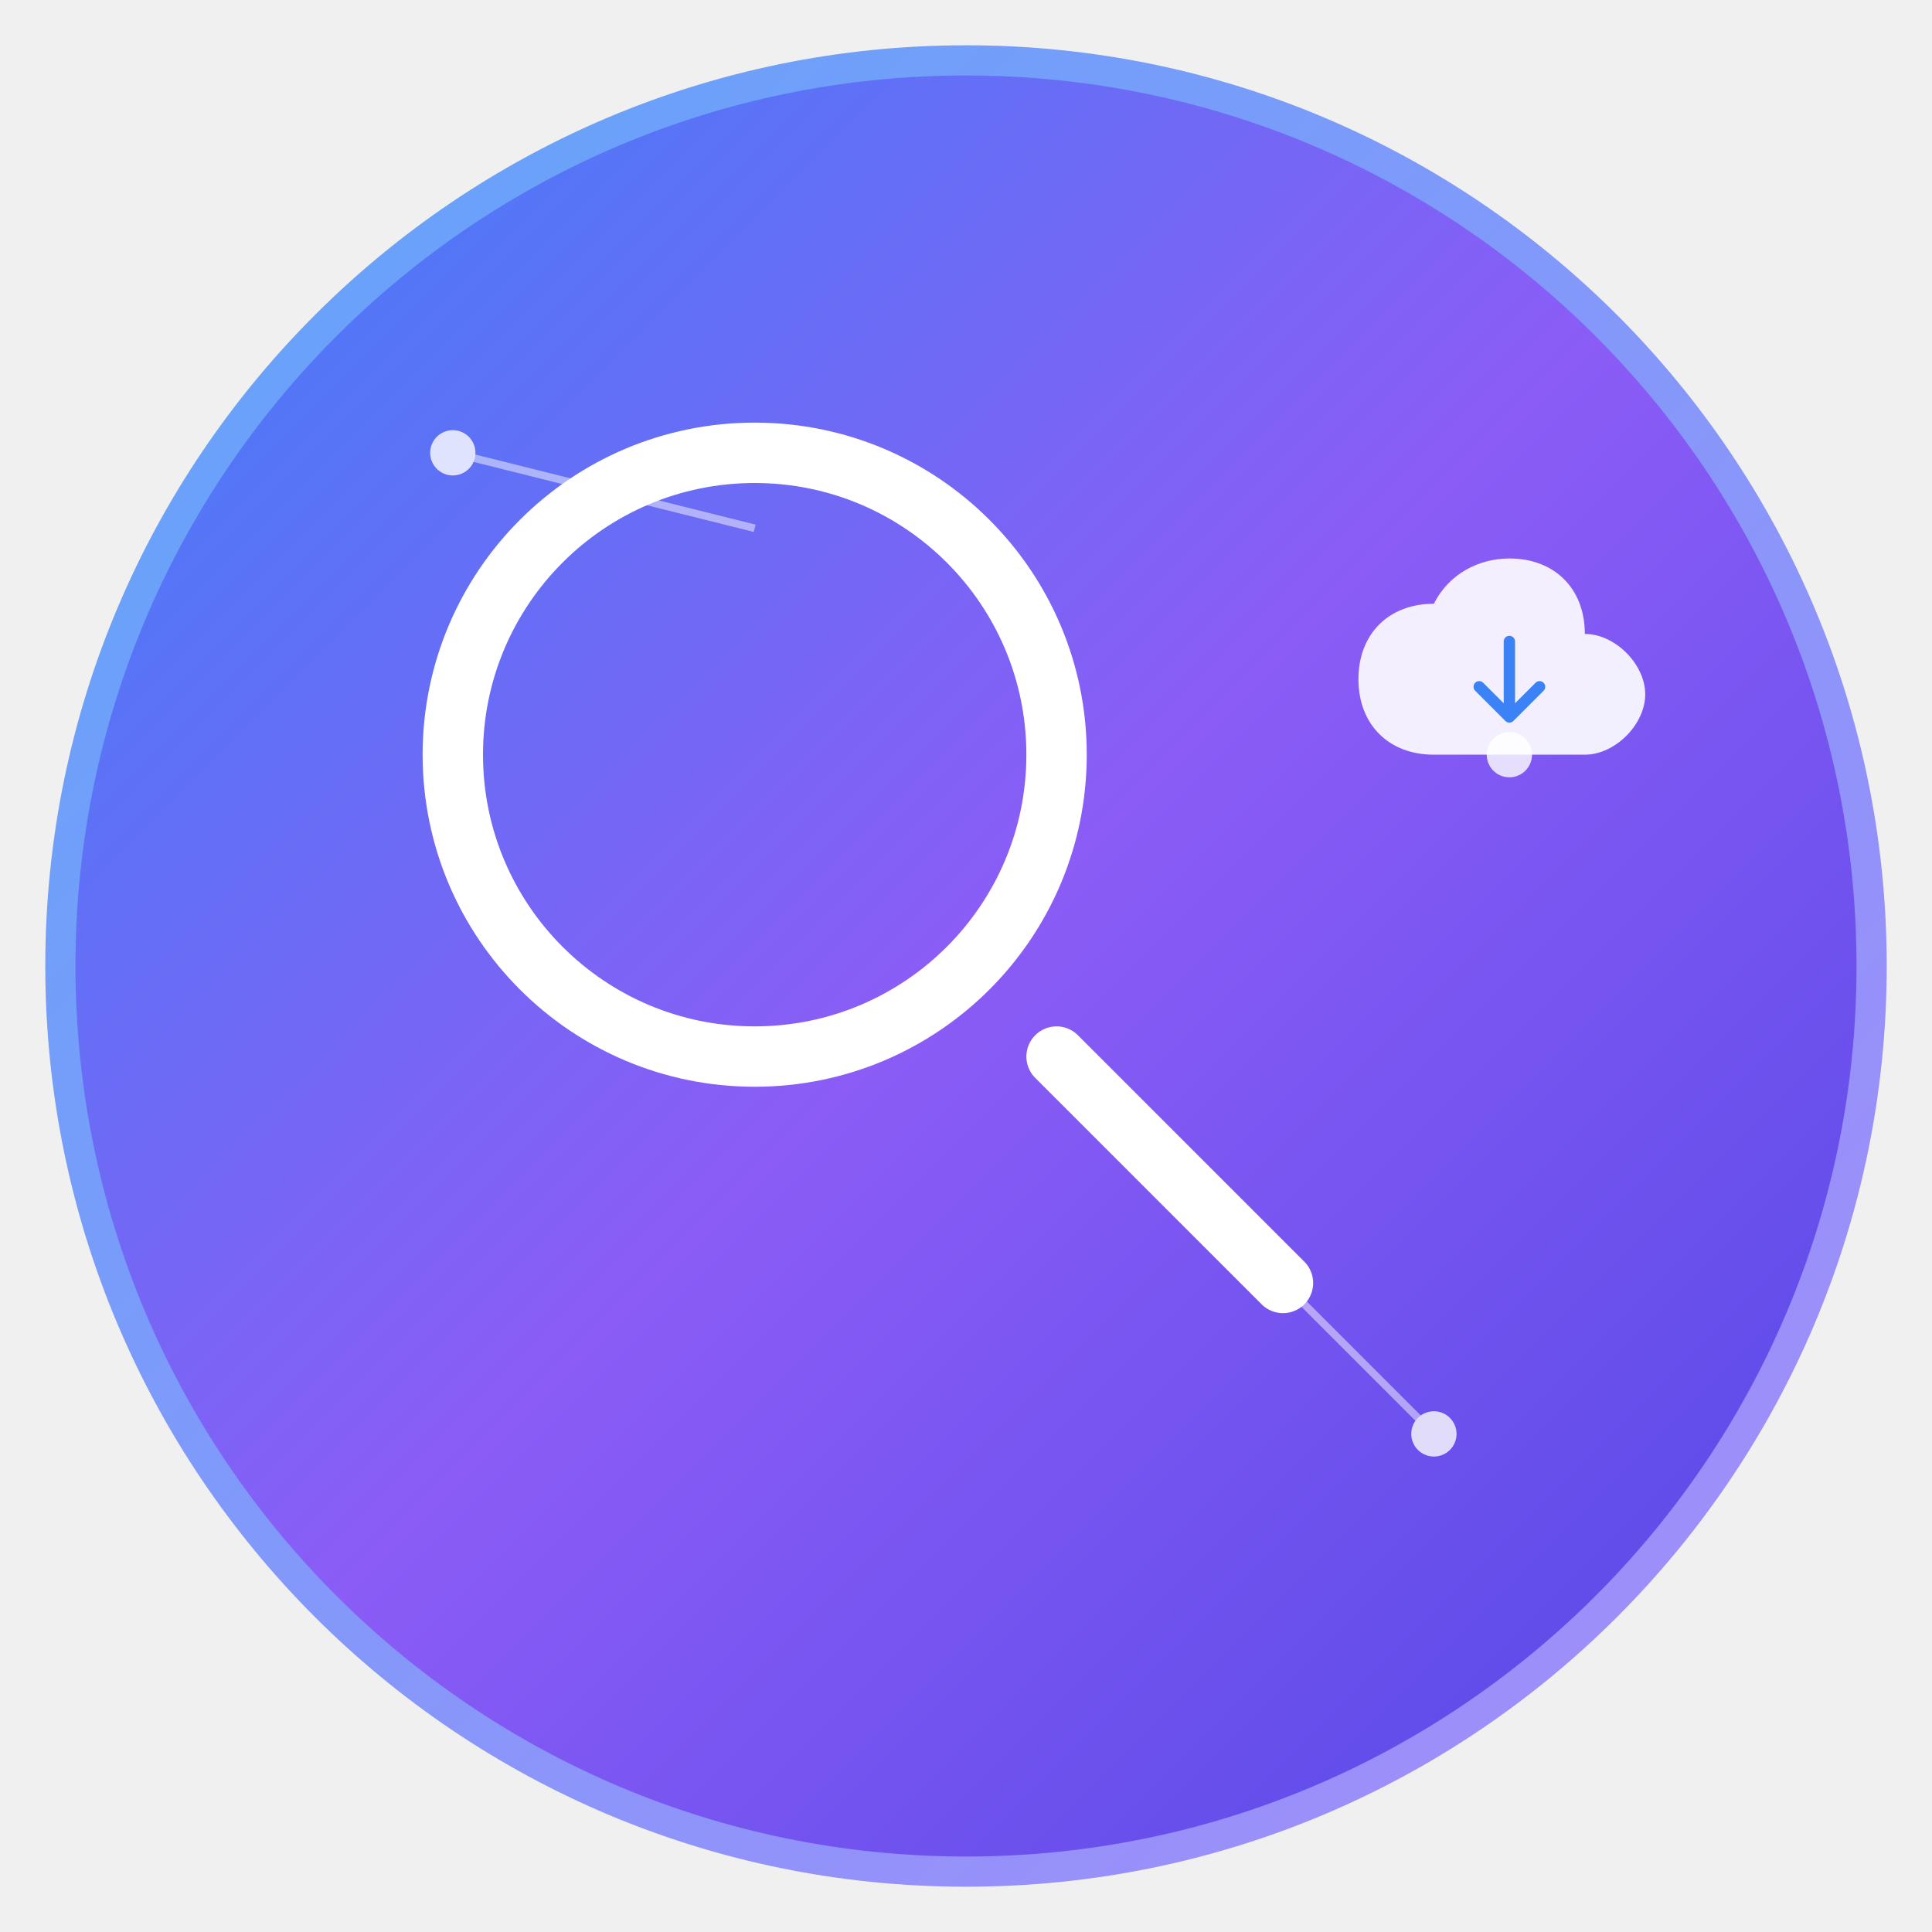
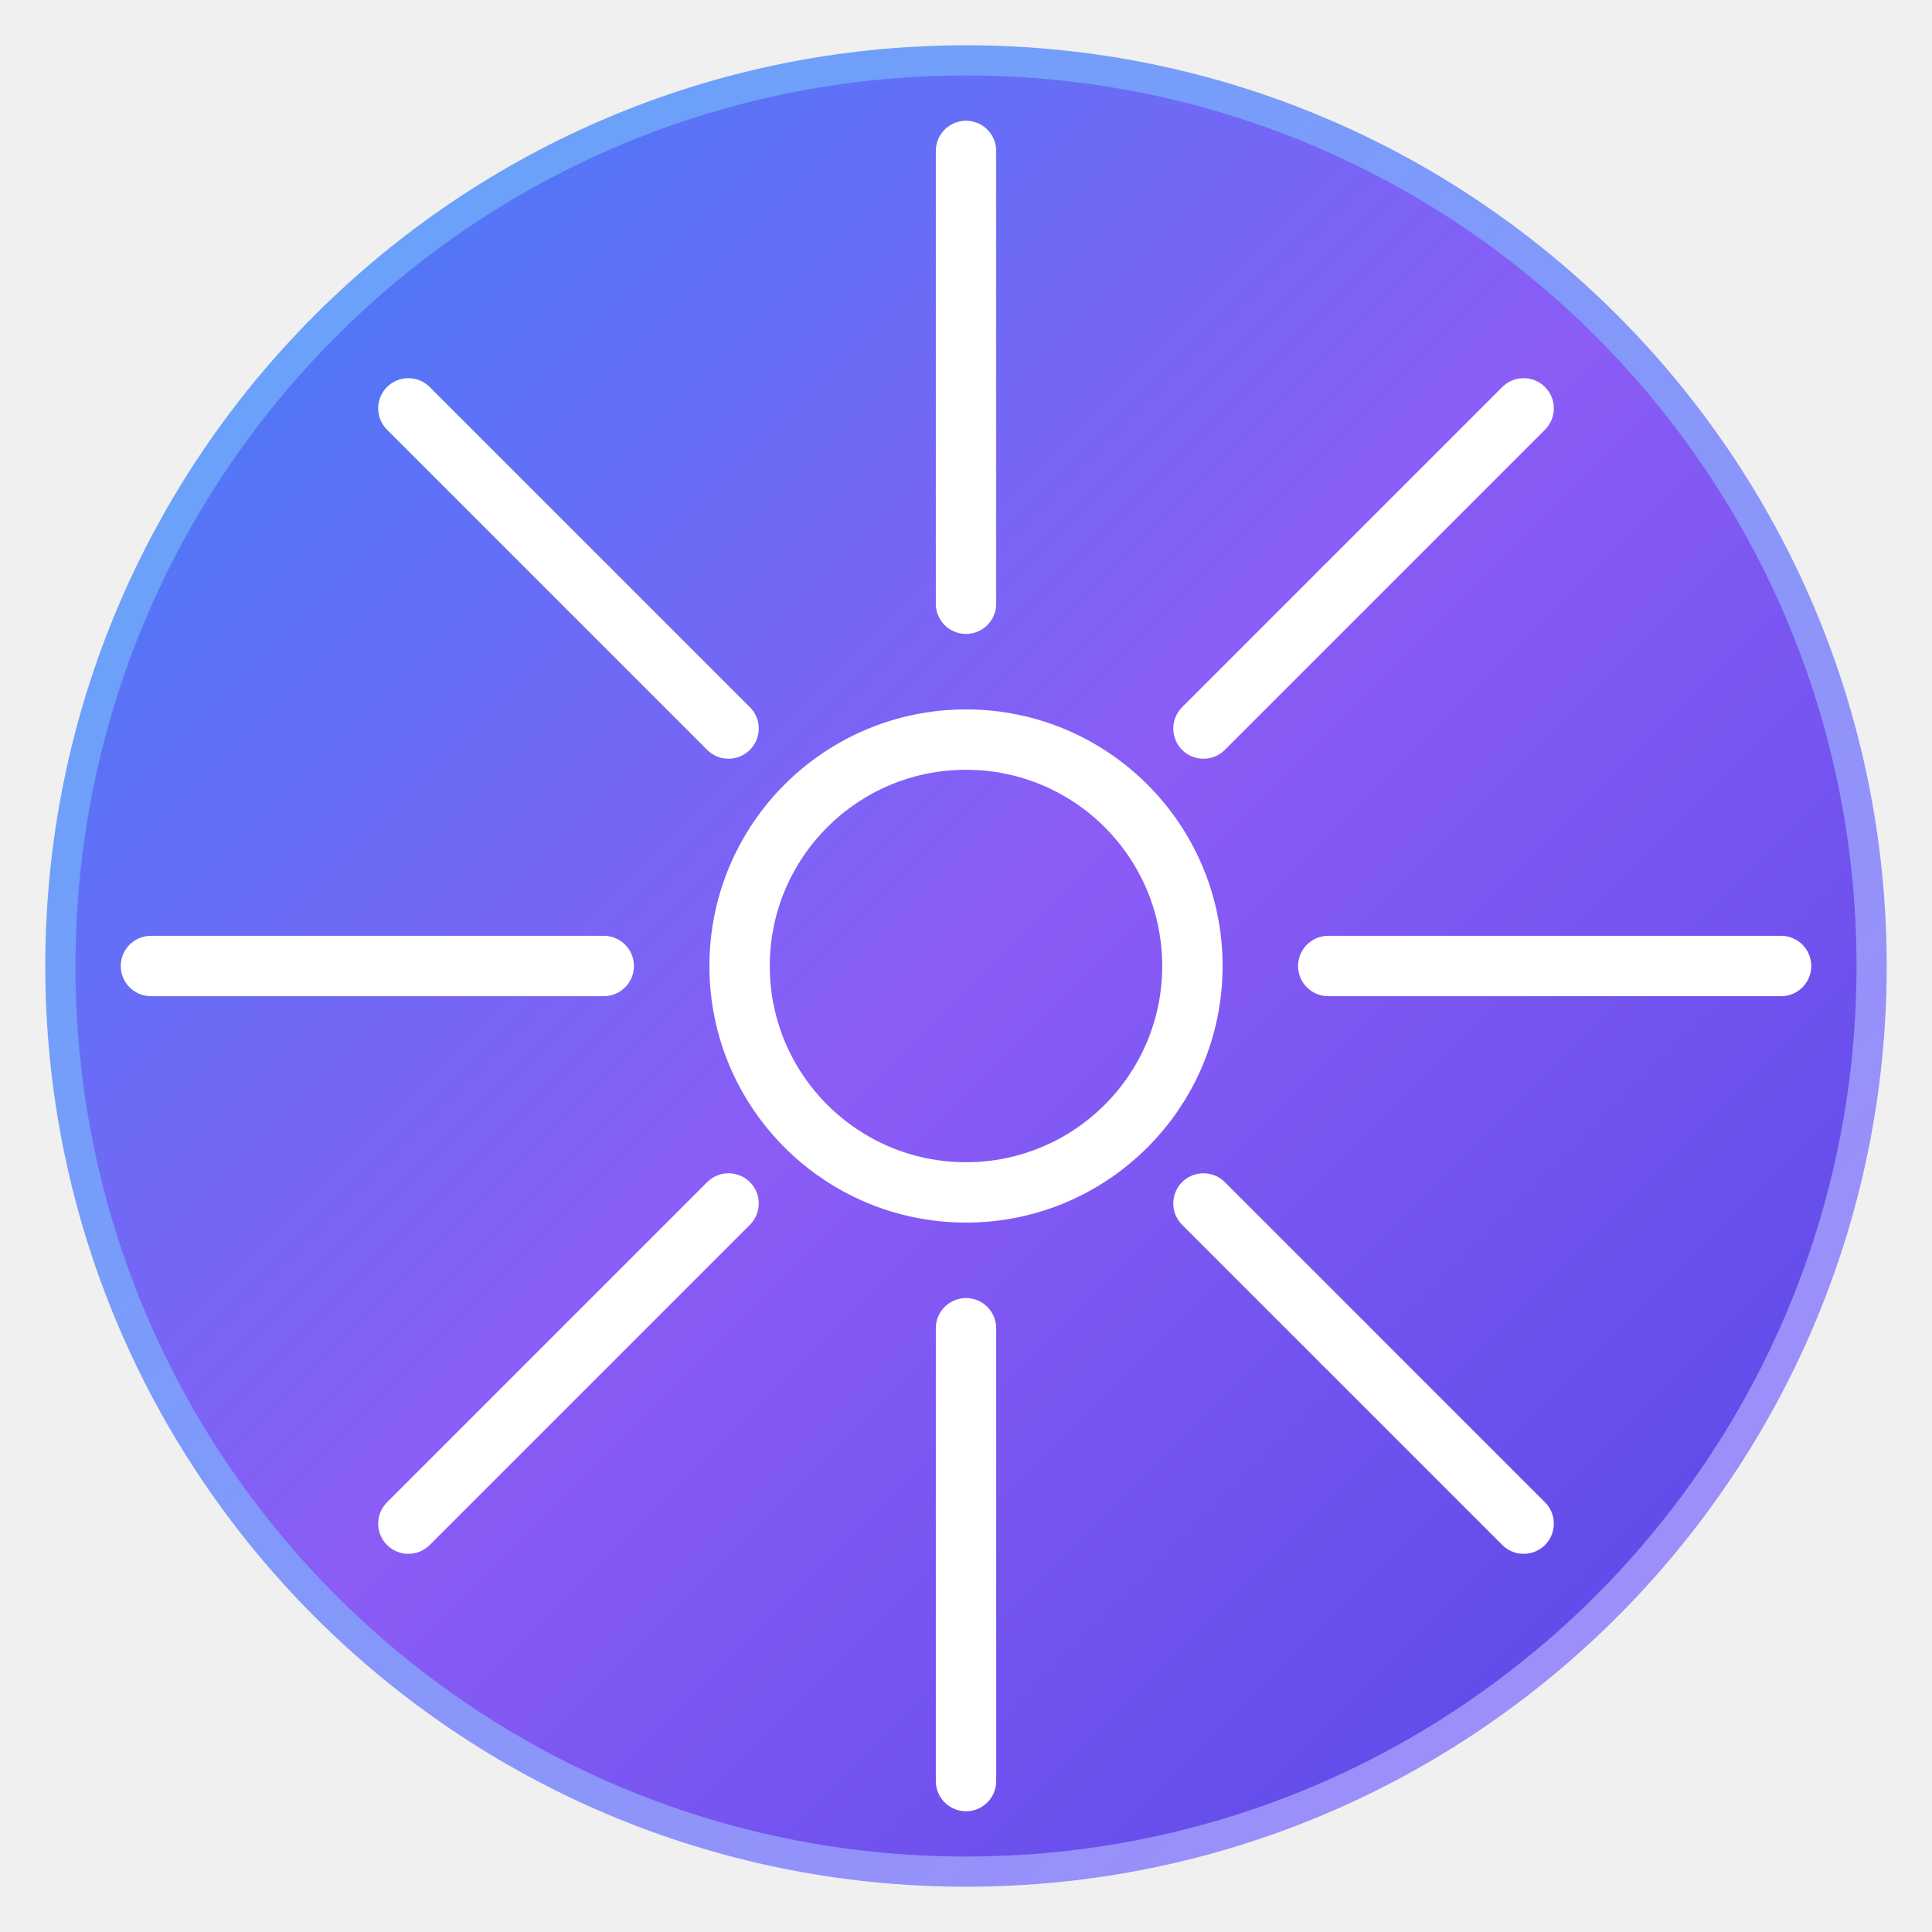
<svg xmlns="http://www.w3.org/2000/svg" width="512" height="512" viewBox="0 0 512 512" fill="none">
  <circle cx="256" cy="256" r="240" fill="url(#gradient)" stroke="url(#borderGradient)" stroke-width="8" />
-   <circle cx="200" cy="200" r="80" fill="none" stroke="white" stroke-width="16" stroke-linecap="round" />
-   
-   }
-   <line x1="280" y1="280" x2="340" y2="340" stroke="white" stroke-width="16" stroke-linecap="round" />
-   <g transform="translate(320, 120)">
-     }
-     <path d="M40 60C40 48 48 40 60 40C64 32 72 28 80 28C92 28 100 36 100 48C108 48 116 56 116 64C116 72 108 80 100 80L60 80C48 80 40 72 40 60Z" fill="white" opacity="0.9" />
-     }
-     <path d="M80 50L80 70M72 62L80 70L88 62" stroke="#3B82F6" stroke-width="3" stroke-linecap="round" stroke-linejoin="round" />
+   <circle cx="256" cy="256" r="60" stroke="white" stroke-width="16" />
+   <g stroke="white" stroke-width="16" stroke-linecap="round">
+     <path d="M256 40v120M256 352v120M108.22 108.22l84.85 84.85M318.93 318.93l84.85 84.85M40 256h120M352 256h120M108.22 403.78l84.85-84.85M318.93 193.07l84.85-84.85" />
  </g>
-   <g opacity="0.8">
-     <circle cx="120" cy="120" r="6" fill="white" />
-     <circle cx="380" cy="380" r="6" fill="white" />
-     <circle cx="400" cy="200" r="6" fill="white" />
-     <line x1="120" y1="120" x2="200" y2="140" stroke="white" stroke-width="2" opacity="0.6" />
-     <line x1="380" y1="380" x2="320" y2="320" stroke="white" stroke-width="2" opacity="0.6" />
+   <g fill="white" opacity="0.8">
+     <circle cx="156" cy="156" r="8" />
+     <circle cx="356" cy="356" r="8" />
+     <circle cx="356" cy="156" r="8" />
+     <circle cx="156" cy="356" r="8" />
  </g>
  <defs>
    <linearGradient id="gradient" x1="0%" y1="0%" x2="100%" y2="100%">
      <stop offset="0%" style="stop-color:#3B82F6" />
      <stop offset="50%" style="stop-color:#8B5CF6" />
      <stop offset="100%" style="stop-color:#4F46E5" />
    </linearGradient>
    <linearGradient id="borderGradient" x1="0%" y1="0%" x2="100%" y2="100%">
      <stop offset="0%" style="stop-color:#60A5FA" />
      <stop offset="100%" style="stop-color:#A78BFA" />
    </linearGradient>
  </defs>
</svg>
